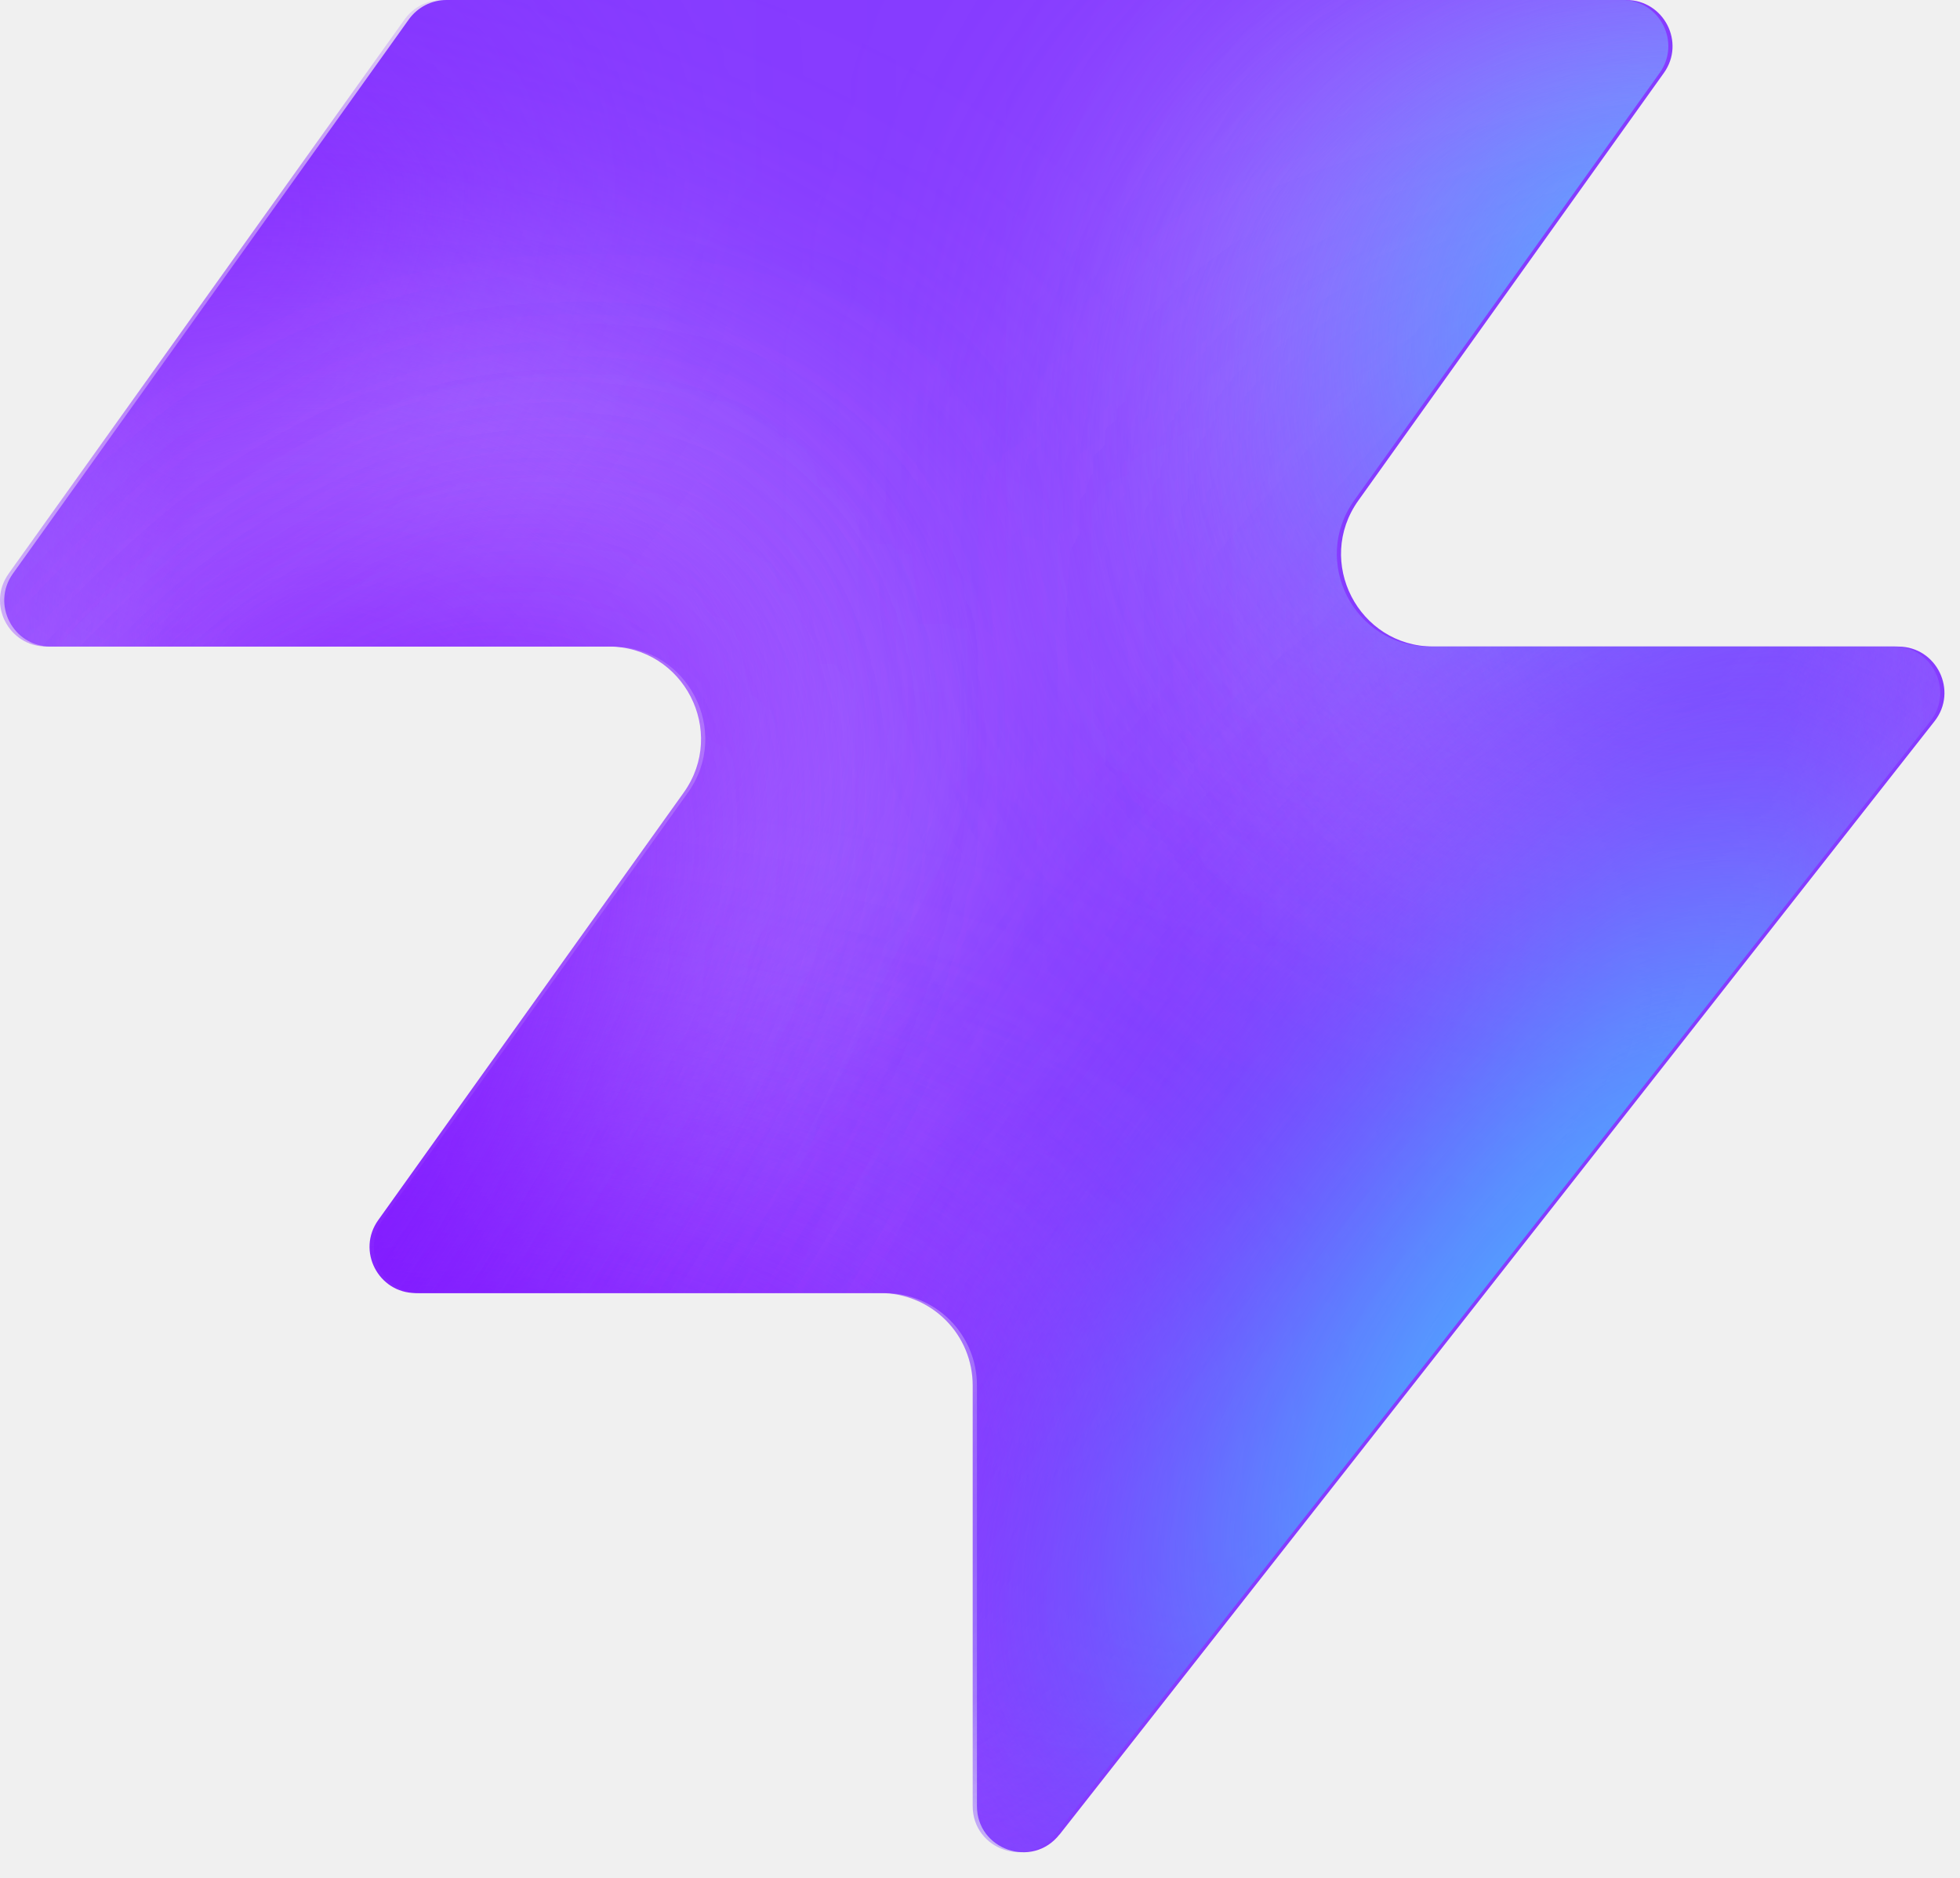
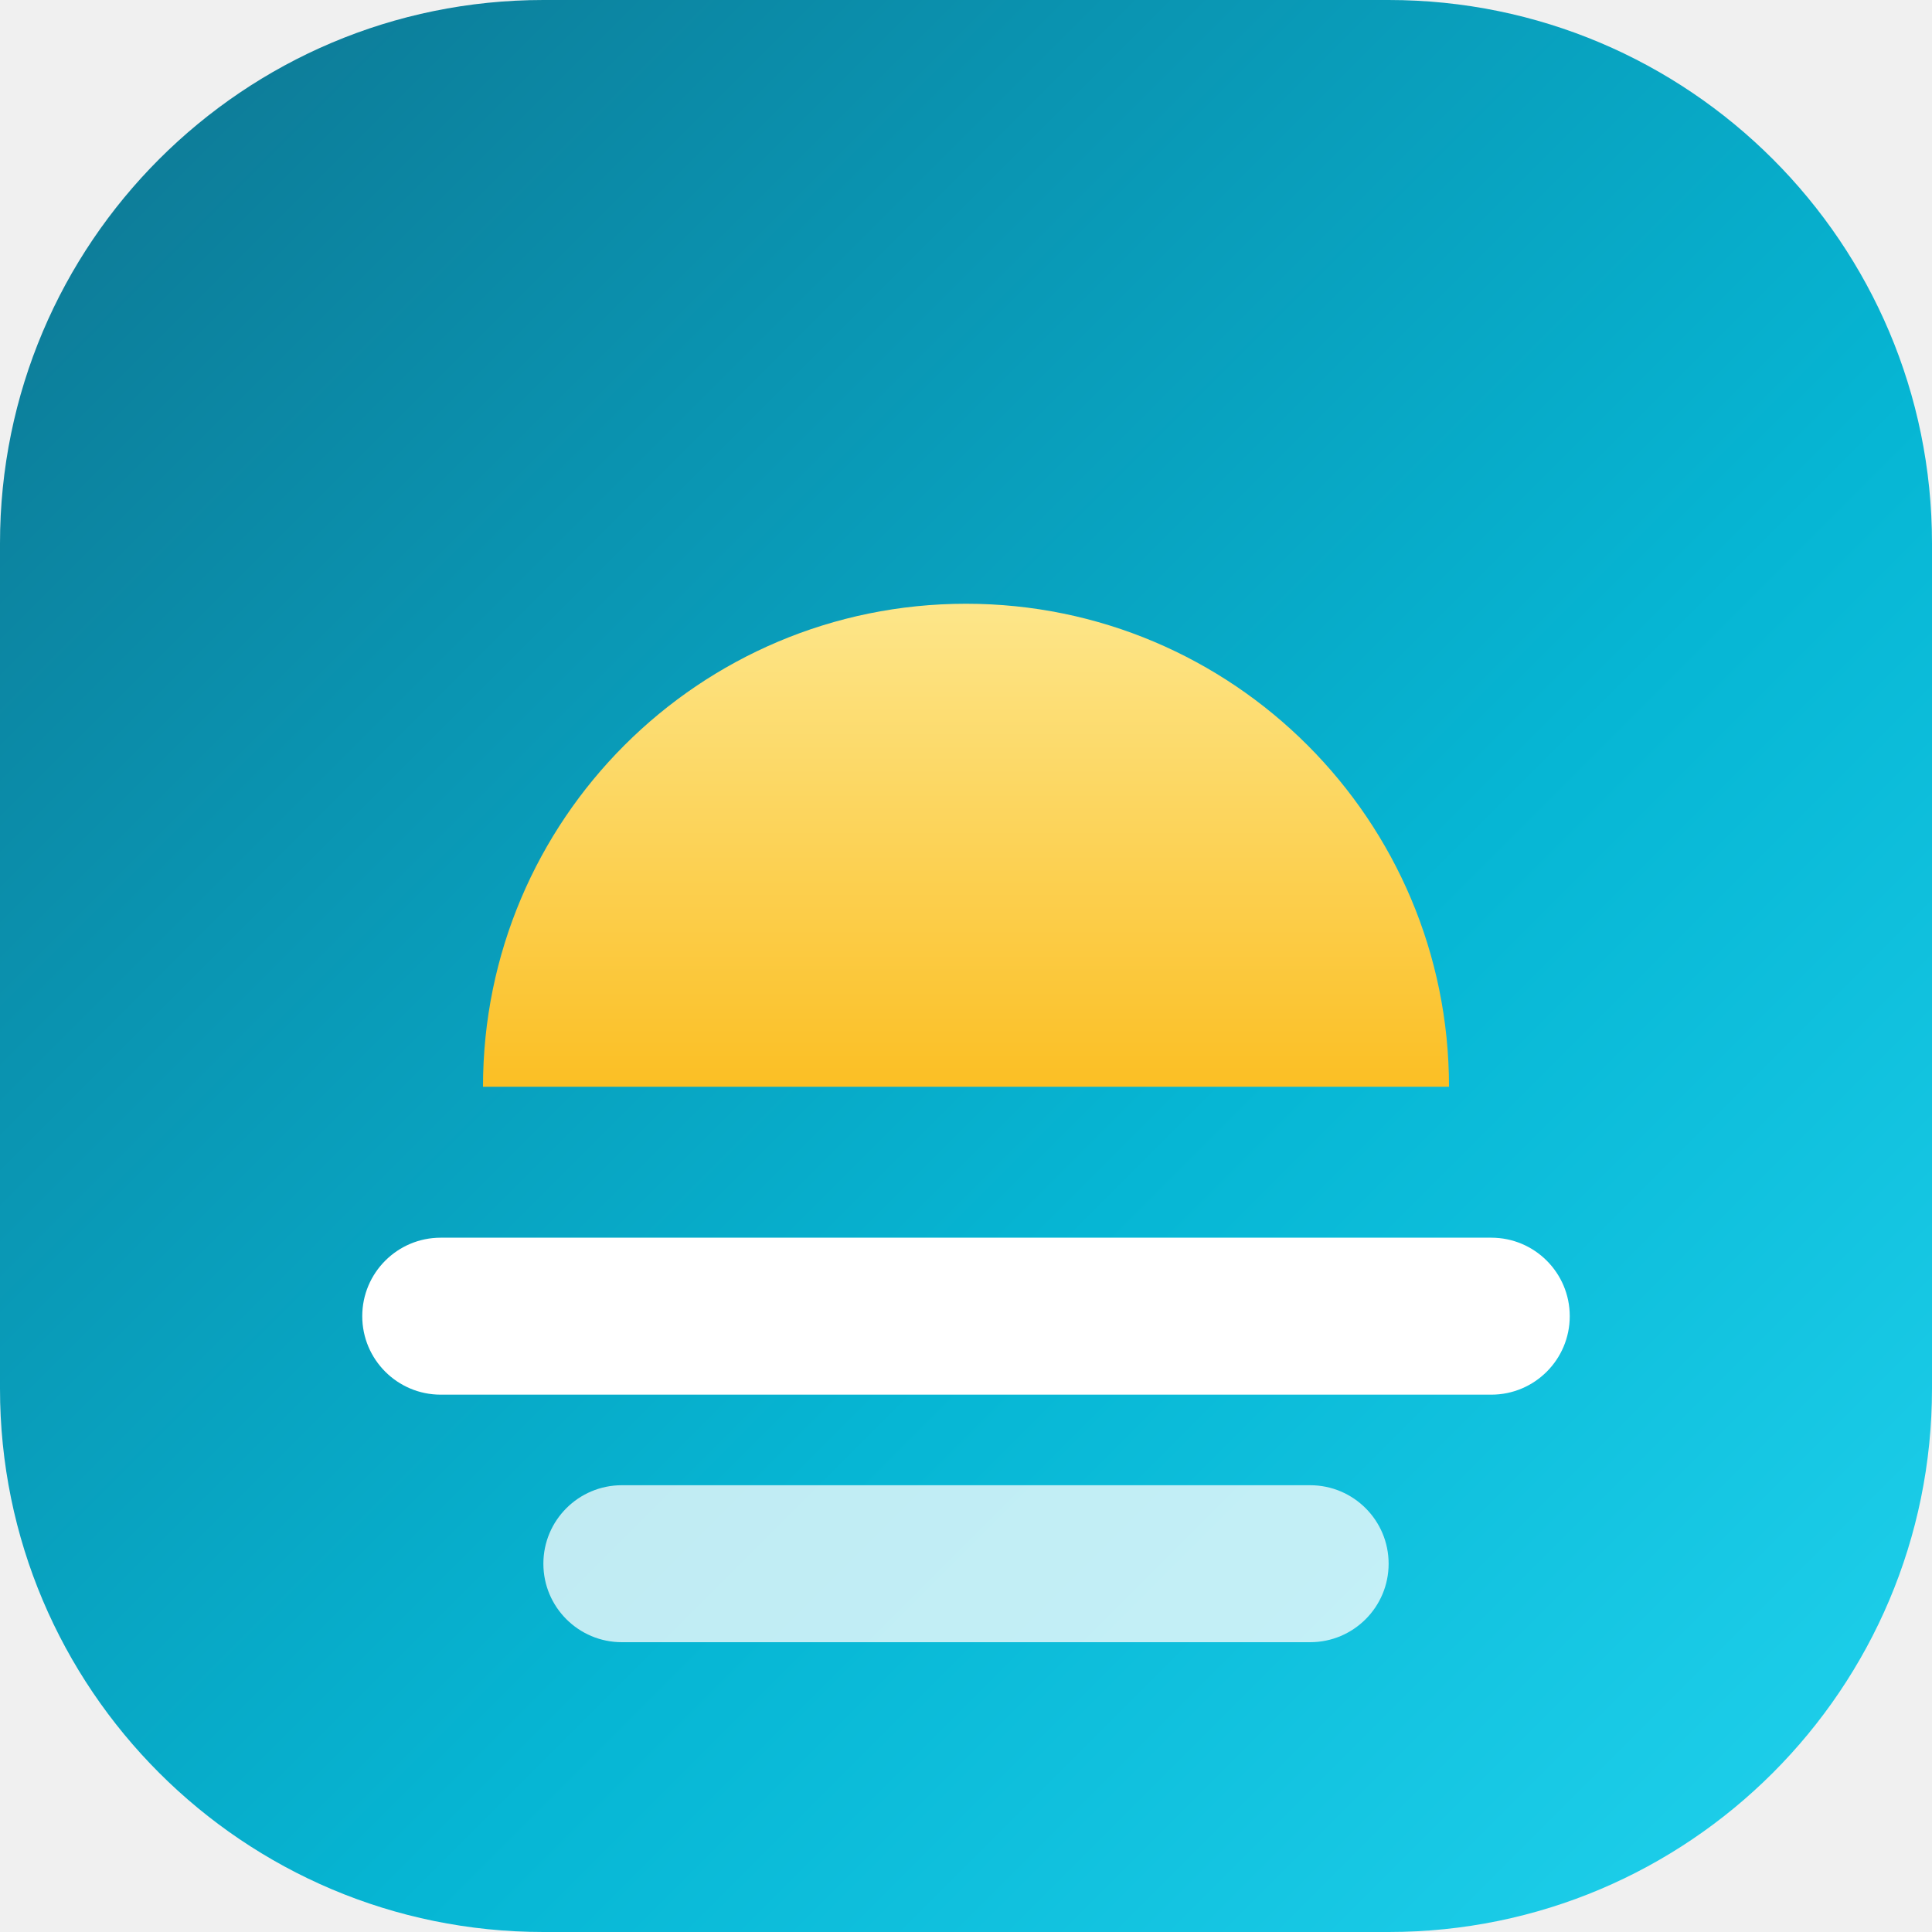
- <svg xmlns="http://www.w3.org/2000/svg" width="48" height="46" fill="none" viewBox="0 0 48 46">
-   <path fill="#863bff" d="M25.946 44.938c-.664.845-2.021.375-2.021-.698V33.937a2.26 2.26 0 0 0-2.262-2.262H10.287c-.92 0-1.456-1.04-.92-1.788l7.48-10.471c1.07-1.497 0-3.578-1.842-3.578H1.237c-.92 0-1.456-1.04-.92-1.788L10.013.474c.214-.297.556-.474.92-.474h28.894c.92 0 1.456 1.04.92 1.788l-7.48 10.471c-1.07 1.498 0 3.579 1.842 3.579h11.377c.943 0 1.473 1.088.89 1.83L25.947 44.94z" style="fill:#863bff;fill:color(display-p3 .525 .23 1);fill-opacity:1" />
-   <mask id="a" width="48" height="46" x="0" y="0" maskUnits="userSpaceOnUse" style="mask-type:alpha">
-     <path fill="#000" d="M25.842 44.938c-.664.844-2.021.375-2.021-.698V33.937a2.26 2.26 0 0 0-2.262-2.262H10.183c-.92 0-1.456-1.04-.92-1.788l7.48-10.471c1.07-1.498 0-3.579-1.842-3.579H1.133c-.92 0-1.456-1.04-.92-1.787L9.91.473c.214-.297.556-.474.92-.474h28.894c.92 0 1.456 1.04.92 1.788l-7.48 10.471c-1.07 1.498 0 3.578 1.842 3.578h11.377c.943 0 1.473 1.088.89 1.832L25.843 44.94z" style="fill:#000;fill-opacity:1" />
-   </mask>
-   <g mask="url(#a)">
-     <g filter="url(#b)">
-       <ellipse cx="5.508" cy="14.704" fill="#ede6ff" rx="5.508" ry="14.704" style="fill:#ede6ff;fill:color(display-p3 .927 .903 1);fill-opacity:1" transform="matrix(.00324 1 1 -.00324 -4.47 31.516)" />
-     </g>
-     <g filter="url(#c)">
-       <ellipse cx="10.399" cy="29.851" fill="#ede6ff" rx="10.399" ry="29.851" style="fill:#ede6ff;fill:color(display-p3 .927 .903 1);fill-opacity:1" transform="matrix(.00324 1 1 -.00324 -39.328 7.883)" />
-     </g>
-     <g filter="url(#d)">
-       <ellipse cx="5.508" cy="30.487" fill="#7e14ff" rx="5.508" ry="30.487" style="fill:#7e14ff;fill:color(display-p3 .492 .077 1);fill-opacity:1" transform="rotate(89.814 -25.913 -14.639)scale(1 -1)" />
-     </g>
-     <g filter="url(#e)">
-       <ellipse cx="5.508" cy="30.599" fill="#7e14ff" rx="5.508" ry="30.599" style="fill:#7e14ff;fill:color(display-p3 .492 .077 1);fill-opacity:1" transform="rotate(89.814 -32.644 -3.334)scale(1 -1)" />
-     </g>
-     <g filter="url(#f)">
-       <ellipse cx="5.508" cy="30.599" fill="#7e14ff" rx="5.508" ry="30.599" style="fill:#7e14ff;fill:color(display-p3 .492 .077 1);fill-opacity:1" transform="matrix(.00324 1 1 -.00324 -34.34 30.47)" />
-     </g>
-     <g filter="url(#g)">
-       <ellipse cx="14.072" cy="22.078" fill="#ede6ff" rx="14.072" ry="22.078" style="fill:#ede6ff;fill:color(display-p3 .927 .903 1);fill-opacity:1" transform="rotate(93.35 24.506 48.493)scale(-1 1)" />
-     </g>
-     <g filter="url(#h)">
-       <ellipse cx="3.47" cy="21.501" fill="#7e14ff" rx="3.47" ry="21.501" style="fill:#7e14ff;fill:color(display-p3 .492 .077 1);fill-opacity:1" transform="rotate(89.009 28.708 47.59)scale(-1 1)" />
-     </g>
-     <g filter="url(#i)">
-       <ellipse cx="3.47" cy="21.501" fill="#7e14ff" rx="3.47" ry="21.501" style="fill:#7e14ff;fill:color(display-p3 .492 .077 1);fill-opacity:1" transform="rotate(89.009 28.708 47.59)scale(-1 1)" />
-     </g>
-     <g filter="url(#j)">
-       <ellipse cx=".387" cy="8.972" fill="#7e14ff" rx="4.407" ry="29.108" style="fill:#7e14ff;fill:color(display-p3 .492 .077 1);fill-opacity:1" transform="rotate(39.51 .387 8.972)" />
-     </g>
-     <g filter="url(#k)">
-       <ellipse cx="47.523" cy="-6.092" fill="#7e14ff" rx="4.407" ry="29.108" style="fill:#7e14ff;fill:color(display-p3 .492 .077 1);fill-opacity:1" transform="rotate(37.892 47.523 -6.092)" />
-     </g>
-     <g filter="url(#l)">
-       <ellipse cx="41.412" cy="6.333" fill="#47bfff" rx="5.971" ry="9.665" style="fill:#47bfff;fill:color(display-p3 .28 .748 1);fill-opacity:1" transform="rotate(37.892 41.412 6.333)" />
-     </g>
-     <g filter="url(#m)">
-       <ellipse cx="-1.879" cy="38.332" fill="#7e14ff" rx="4.407" ry="29.108" style="fill:#7e14ff;fill:color(display-p3 .492 .077 1);fill-opacity:1" transform="rotate(37.892 -1.88 38.332)" />
-     </g>
-     <g filter="url(#n)">
-       <ellipse cx="-1.879" cy="38.332" fill="#7e14ff" rx="4.407" ry="29.108" style="fill:#7e14ff;fill:color(display-p3 .492 .077 1);fill-opacity:1" transform="rotate(37.892 -1.88 38.332)" />
-     </g>
-     <g filter="url(#o)">
-       <ellipse cx="35.651" cy="29.907" fill="#7e14ff" rx="4.407" ry="29.108" style="fill:#7e14ff;fill:color(display-p3 .492 .077 1);fill-opacity:1" transform="rotate(37.892 35.651 29.907)" />
-     </g>
-     <g filter="url(#p)">
-       <ellipse cx="38.418" cy="32.4" fill="#47bfff" rx="5.971" ry="15.297" style="fill:#47bfff;fill:color(display-p3 .28 .748 1);fill-opacity:1" transform="rotate(37.892 38.418 32.4)" />
-     </g>
-   </g>
+ <svg xmlns="http://www.w3.org/2000/svg" viewBox="0 0 32 32">
  <defs>
-     <filter id="b" width="60.045" height="41.654" x="-19.77" y="16.149" color-interpolation-filters="sRGB" filterUnits="userSpaceOnUse">
-       <feFlood flood-opacity="0" result="BackgroundImageFix" />
-       <feBlend in="SourceGraphic" in2="BackgroundImageFix" result="shape" />
-       <feGaussianBlur result="effect1_foregroundBlur_2002_17158" stdDeviation="7.659" />
-     </filter>
-     <filter id="c" width="90.34" height="51.437" x="-54.613" y="-7.533" color-interpolation-filters="sRGB" filterUnits="userSpaceOnUse">
-       <feFlood flood-opacity="0" result="BackgroundImageFix" />
-       <feBlend in="SourceGraphic" in2="BackgroundImageFix" result="shape" />
-       <feGaussianBlur result="effect1_foregroundBlur_2002_17158" stdDeviation="7.659" />
-     </filter>
-     <filter id="d" width="79.355" height="29.4" x="-49.64" y="2.03" color-interpolation-filters="sRGB" filterUnits="userSpaceOnUse">
-       <feFlood flood-opacity="0" result="BackgroundImageFix" />
-       <feBlend in="SourceGraphic" in2="BackgroundImageFix" result="shape" />
-       <feGaussianBlur result="effect1_foregroundBlur_2002_17158" stdDeviation="4.596" />
-     </filter>
-     <filter id="e" width="79.579" height="29.4" x="-45.045" y="20.029" color-interpolation-filters="sRGB" filterUnits="userSpaceOnUse">
-       <feFlood flood-opacity="0" result="BackgroundImageFix" />
-       <feBlend in="SourceGraphic" in2="BackgroundImageFix" result="shape" />
-       <feGaussianBlur result="effect1_foregroundBlur_2002_17158" stdDeviation="4.596" />
-     </filter>
-     <filter id="f" width="79.579" height="29.4" x="-43.513" y="21.178" color-interpolation-filters="sRGB" filterUnits="userSpaceOnUse">
-       <feFlood flood-opacity="0" result="BackgroundImageFix" />
-       <feBlend in="SourceGraphic" in2="BackgroundImageFix" result="shape" />
-       <feGaussianBlur result="effect1_foregroundBlur_2002_17158" stdDeviation="4.596" />
-     </filter>
-     <filter id="g" width="74.749" height="58.852" x="15.756" y="-17.901" color-interpolation-filters="sRGB" filterUnits="userSpaceOnUse">
-       <feFlood flood-opacity="0" result="BackgroundImageFix" />
-       <feBlend in="SourceGraphic" in2="BackgroundImageFix" result="shape" />
-       <feGaussianBlur result="effect1_foregroundBlur_2002_17158" stdDeviation="7.659" />
-     </filter>
-     <filter id="h" width="61.377" height="25.362" x="23.548" y="2.284" color-interpolation-filters="sRGB" filterUnits="userSpaceOnUse">
-       <feFlood flood-opacity="0" result="BackgroundImageFix" />
-       <feBlend in="SourceGraphic" in2="BackgroundImageFix" result="shape" />
-       <feGaussianBlur result="effect1_foregroundBlur_2002_17158" stdDeviation="4.596" />
-     </filter>
-     <filter id="i" width="61.377" height="25.362" x="23.548" y="2.284" color-interpolation-filters="sRGB" filterUnits="userSpaceOnUse">
-       <feFlood flood-opacity="0" result="BackgroundImageFix" />
-       <feBlend in="SourceGraphic" in2="BackgroundImageFix" result="shape" />
-       <feGaussianBlur result="effect1_foregroundBlur_2002_17158" stdDeviation="4.596" />
-     </filter>
-     <filter id="j" width="56.045" height="63.649" x="-27.636" y="-22.853" color-interpolation-filters="sRGB" filterUnits="userSpaceOnUse">
-       <feFlood flood-opacity="0" result="BackgroundImageFix" />
-       <feBlend in="SourceGraphic" in2="BackgroundImageFix" result="shape" />
-       <feGaussianBlur result="effect1_foregroundBlur_2002_17158" stdDeviation="4.596" />
-     </filter>
-     <filter id="k" width="54.814" height="64.646" x="20.116" y="-38.415" color-interpolation-filters="sRGB" filterUnits="userSpaceOnUse">
-       <feFlood flood-opacity="0" result="BackgroundImageFix" />
-       <feBlend in="SourceGraphic" in2="BackgroundImageFix" result="shape" />
-       <feGaussianBlur result="effect1_foregroundBlur_2002_17158" stdDeviation="4.596" />
-     </filter>
-     <filter id="l" width="33.541" height="35.313" x="24.641" y="-11.323" color-interpolation-filters="sRGB" filterUnits="userSpaceOnUse">
-       <feFlood flood-opacity="0" result="BackgroundImageFix" />
-       <feBlend in="SourceGraphic" in2="BackgroundImageFix" result="shape" />
-       <feGaussianBlur result="effect1_foregroundBlur_2002_17158" stdDeviation="4.596" />
-     </filter>
-     <filter id="m" width="54.814" height="64.646" x="-29.286" y="6.009" color-interpolation-filters="sRGB" filterUnits="userSpaceOnUse">
-       <feFlood flood-opacity="0" result="BackgroundImageFix" />
-       <feBlend in="SourceGraphic" in2="BackgroundImageFix" result="shape" />
-       <feGaussianBlur result="effect1_foregroundBlur_2002_17158" stdDeviation="4.596" />
-     </filter>
-     <filter id="n" width="54.814" height="64.646" x="-29.286" y="6.009" color-interpolation-filters="sRGB" filterUnits="userSpaceOnUse">
-       <feFlood flood-opacity="0" result="BackgroundImageFix" />
-       <feBlend in="SourceGraphic" in2="BackgroundImageFix" result="shape" />
-       <feGaussianBlur result="effect1_foregroundBlur_2002_17158" stdDeviation="4.596" />
-     </filter>
-     <filter id="o" width="54.814" height="64.646" x="8.244" y="-2.416" color-interpolation-filters="sRGB" filterUnits="userSpaceOnUse">
-       <feFlood flood-opacity="0" result="BackgroundImageFix" />
-       <feBlend in="SourceGraphic" in2="BackgroundImageFix" result="shape" />
-       <feGaussianBlur result="effect1_foregroundBlur_2002_17158" stdDeviation="4.596" />
-     </filter>
-     <filter id="p" width="39.409" height="43.623" x="18.713" y="10.588" color-interpolation-filters="sRGB" filterUnits="userSpaceOnUse">
-       <feFlood flood-opacity="0" result="BackgroundImageFix" />
-       <feBlend in="SourceGraphic" in2="BackgroundImageFix" result="shape" />
-       <feGaussianBlur result="effect1_foregroundBlur_2002_17158" stdDeviation="4.596" />
-     </filter>
+     <linearGradient id="t" x1="0" y1="0" x2="1" y2="1">
+       <stop offset="0" stop-color="#0e7490" />
+       <stop offset=".6" stop-color="#06b6d4" />
+       <stop offset="1" stop-color="#22d3ee" />
+     </linearGradient>
+     <linearGradient id="s" x1="0" y1="0" x2="0" y2="1">
+       <stop offset="0" stop-color="#fde68a" />
+       <stop offset="1" stop-color="#fbbf24" />
+     </linearGradient>
  </defs>
+   <rect width="32" height="32" rx="9" fill="url(#t)" />
+   <path d="M8 18a8 8 0 0 1 16 0z" fill="url(#s)" />
+   <rect x="6" y="20.5" width="20" height="2.6" rx="1.3" fill="#fff" />
+   <rect x="9" y="24.6" width="14" height="2.6" rx="1.3" fill="#fff" opacity=".75" />
</svg>
